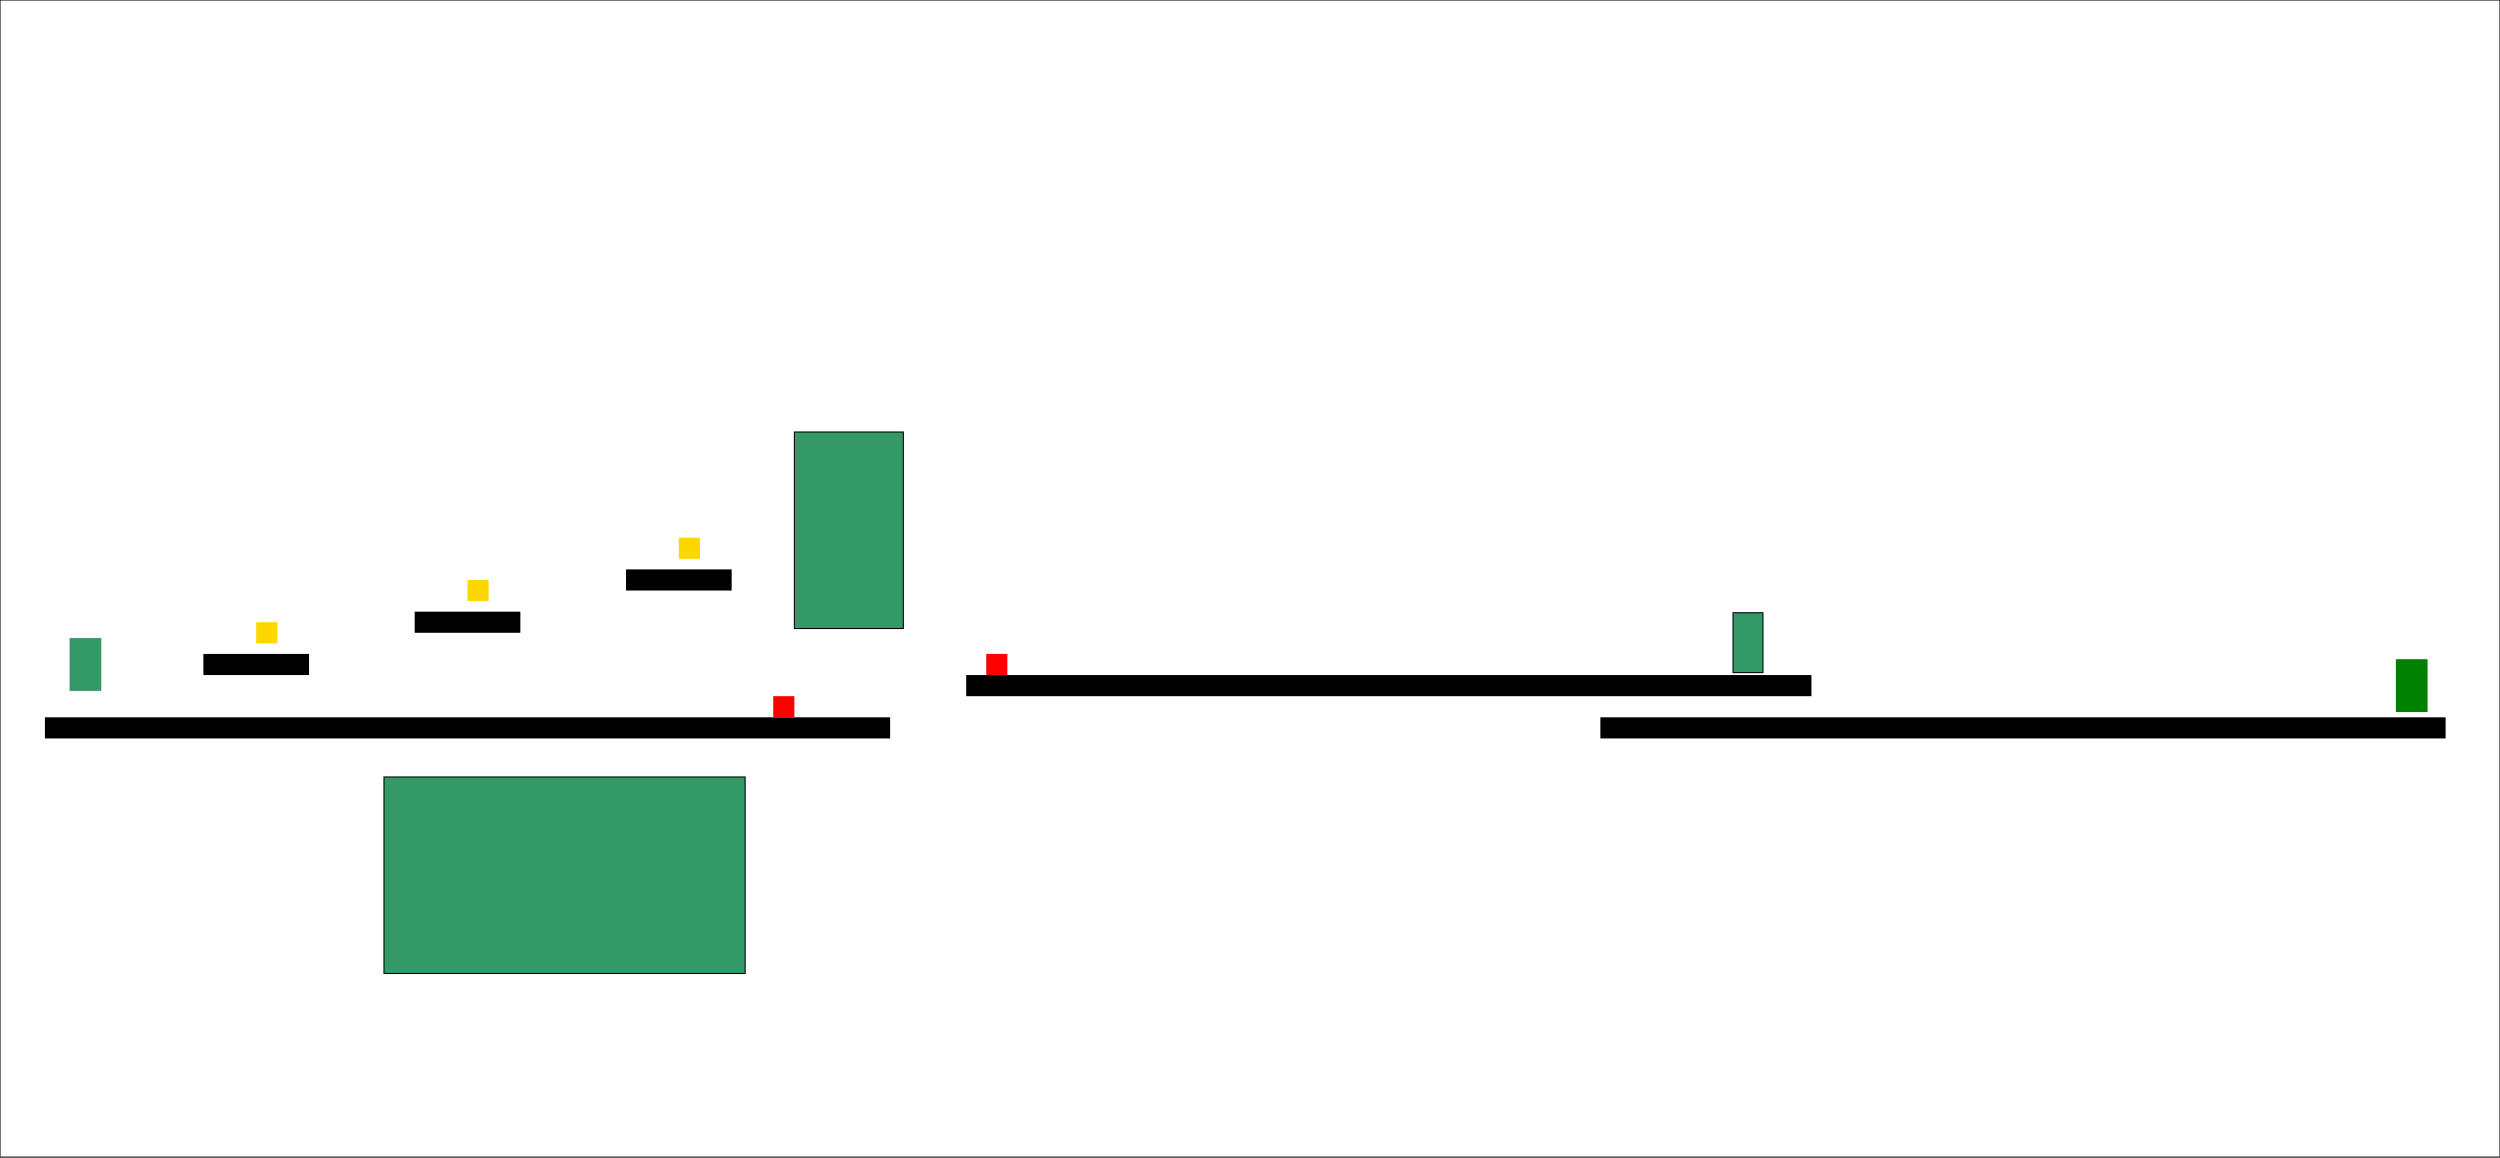
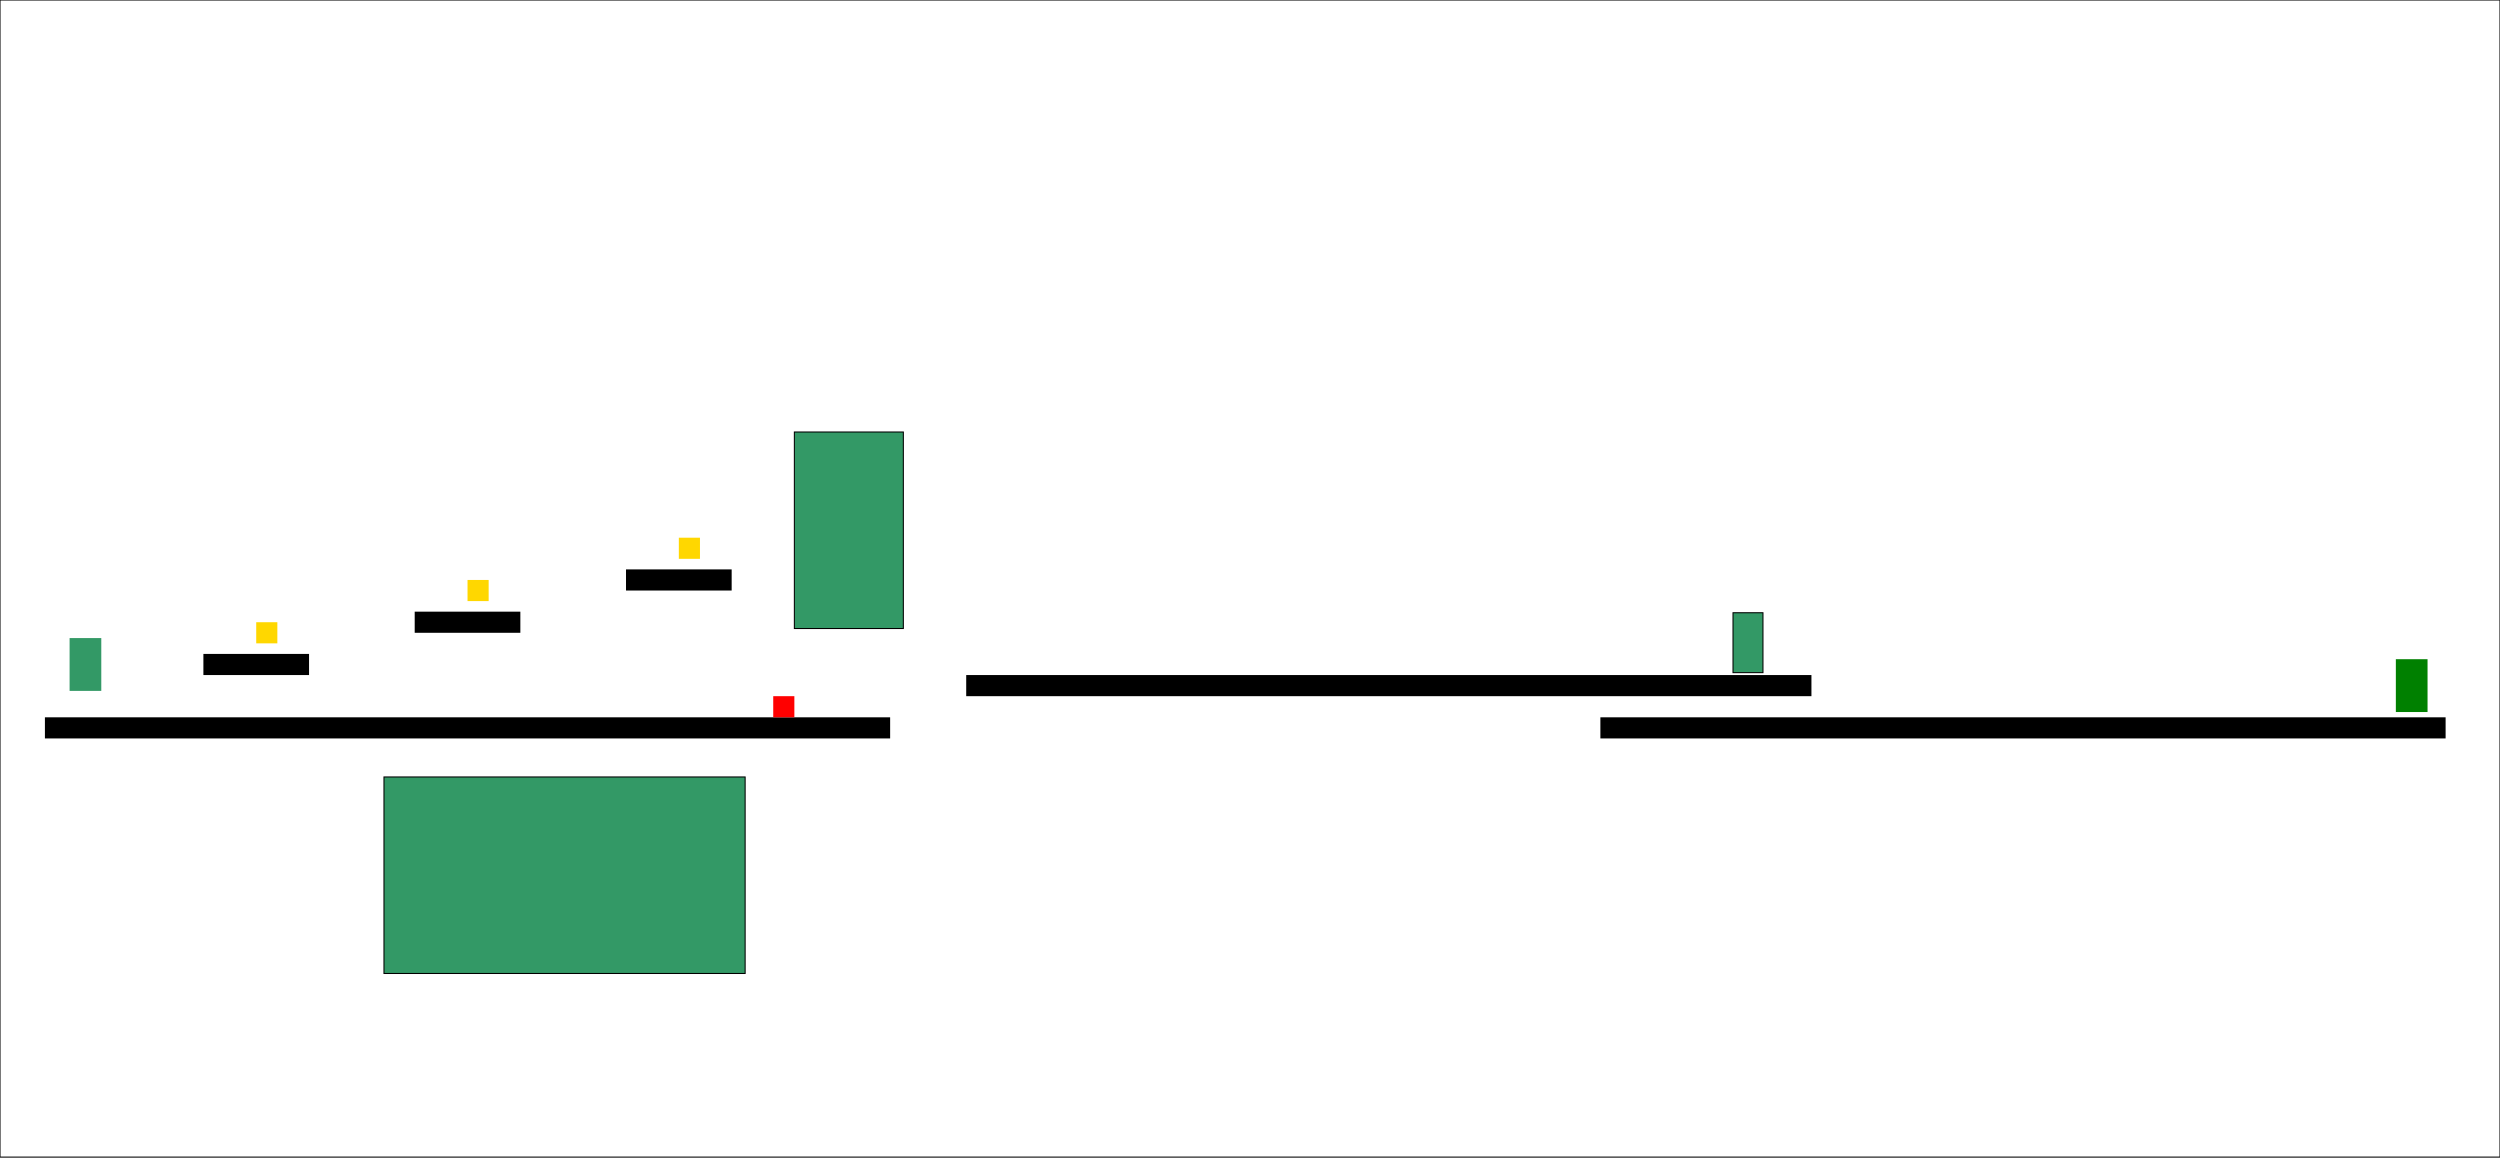
<svg xmlns="http://www.w3.org/2000/svg" id="Layer_1" version="1.1" viewBox="0 0 2366.23 1095.19">
  <defs>
    <style>
      .st0, .st1 {
        fill: #396;
      }

      .st2 {
        fill: green;
      }

      .st1, .st3 {
        stroke: #000;
        stroke-miterlimit: 10;
      }

      .st3 {
        fill: none;
      }

      .st4 {
        fill: red;
      }

      .st5 {
        fill: gold;
      }

      .st6 {
        display: none;
      }
    </style>
  </defs>
  <g id="scenes">
    <rect class="st1" x="751.86" y="408.89" width="103.14" height="186" />
  </g>
  <g id="platforms">
    <rect x="42.51" y="678.93" width="800" height="20" />
    <rect x="192.51" y="618.93" width="100" height="20" />
    <rect x="392.51" y="578.93" width="100" height="20" />
    <rect x="592.51" y="538.93" width="100" height="20" />
    <rect x="914.51" y="638.93" width="800" height="20" />
    <rect x="1514.75" y="678.93" width="800" height="20" />
  </g>
  <g id="collectables">
    <rect class="st5" x="242.51" y="588.93" width="20" height="20" />
    <rect class="st5" x="442.51" y="548.93" width="20" height="20" />
    <rect class="st5" x="642.51" y="508.93" width="20" height="20" />
  </g>
  <g id="checkpoints">
    <rect class="st2" x="2267.65" y="623.93" width="30" height="50" />
  </g>
  <g id="startpoint">
    <rect class="st0" x="65.87" y="603.93" width="30" height="50" />
  </g>
  <g id="enemies">
-     <rect class="st4" x="933.46" y="618.93" width="20" height="20" />
    <rect class="st4" x="731.86" y="658.93" width="20" height="20" />
  </g>
  <g id="npcs">
    <g id="npc">
      <g id="show">
        <rect class="st1" x="1640.28" y="579.96" width="28.35" height="56.69" />
      </g>
      <g id="hide" class="st6">
        <rect x="1637.66" y="550.37" width="35.01" height="25.6" />
        <path class="st4" d="M1652.46,565.89h1.83v-4.85h-1.83v-1.48h5.42v1.48h-1.83v4.85h1.83v1.48h-5.42v-1.48Z" />
      </g>
    </g>
  </g>
  <g id="border">
    <rect id="_x3C_Rectangle_x3E_" class="st3" y="0" width="2366.23" height="1095.19" />
  </g>
  <g id="scenes1" data-name="scenes">
    <rect class="st1" x="363.43" y="735.39" width="341.83" height="186" />
  </g>
</svg>
